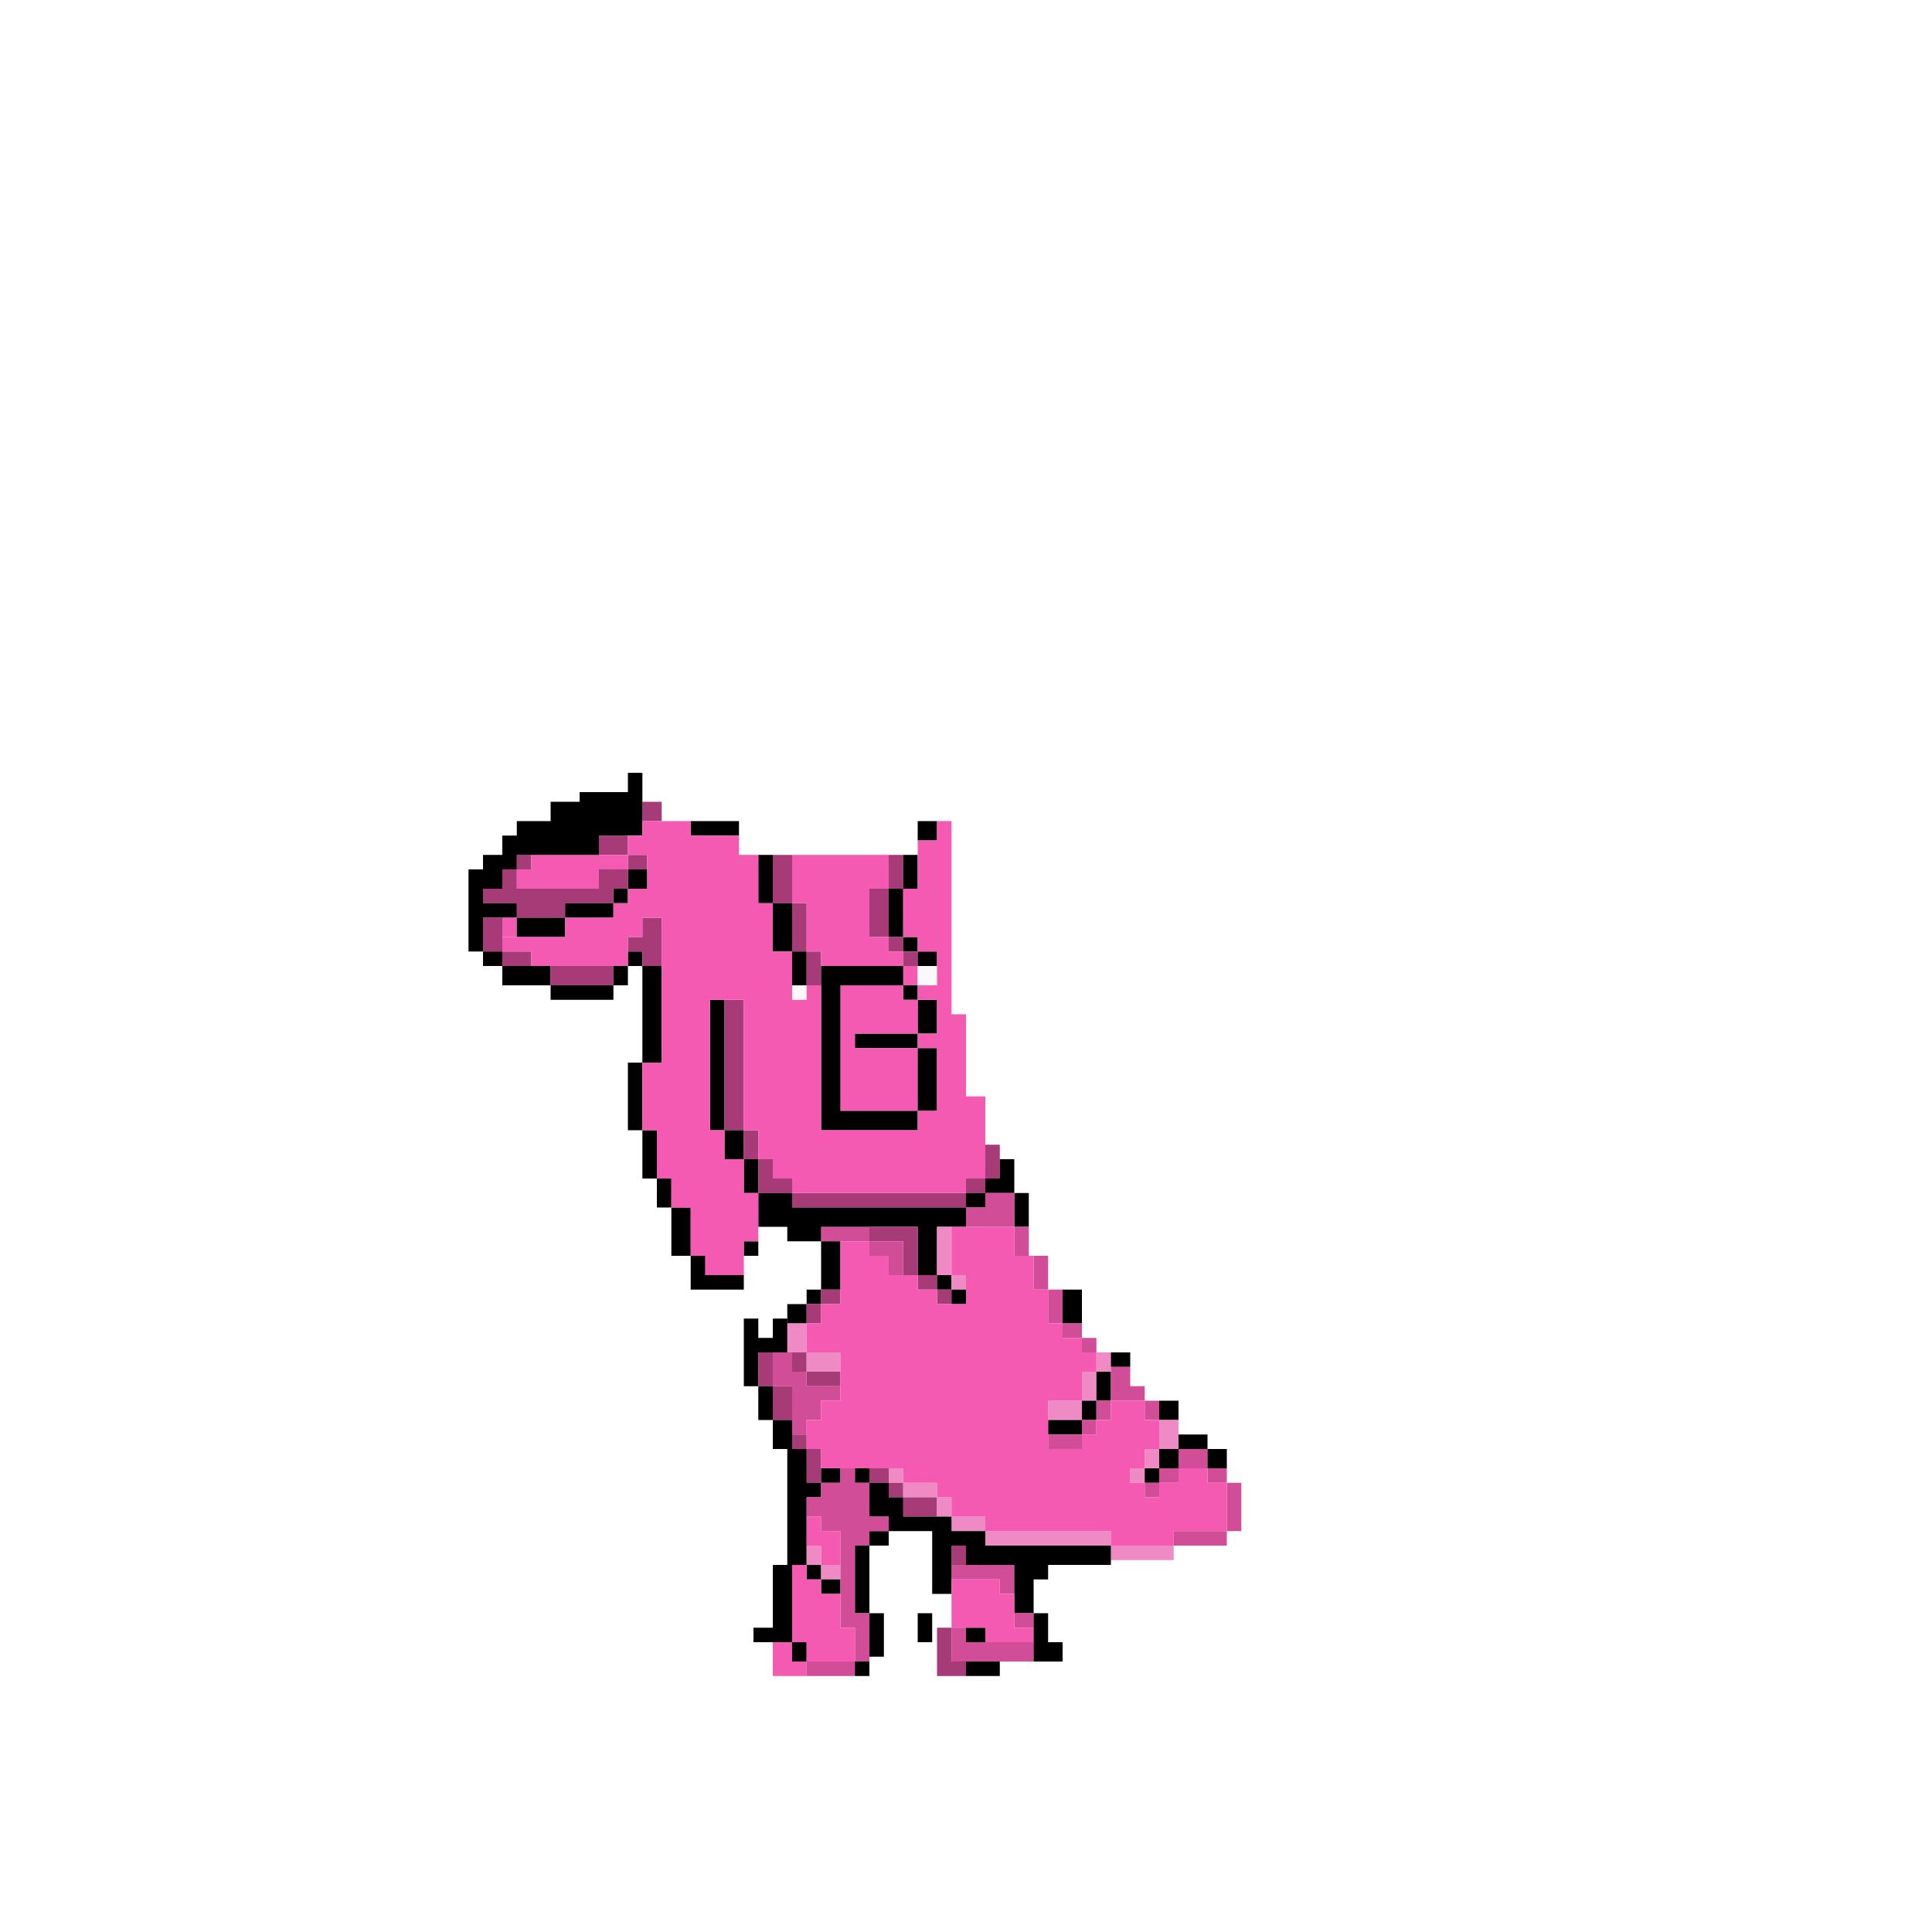
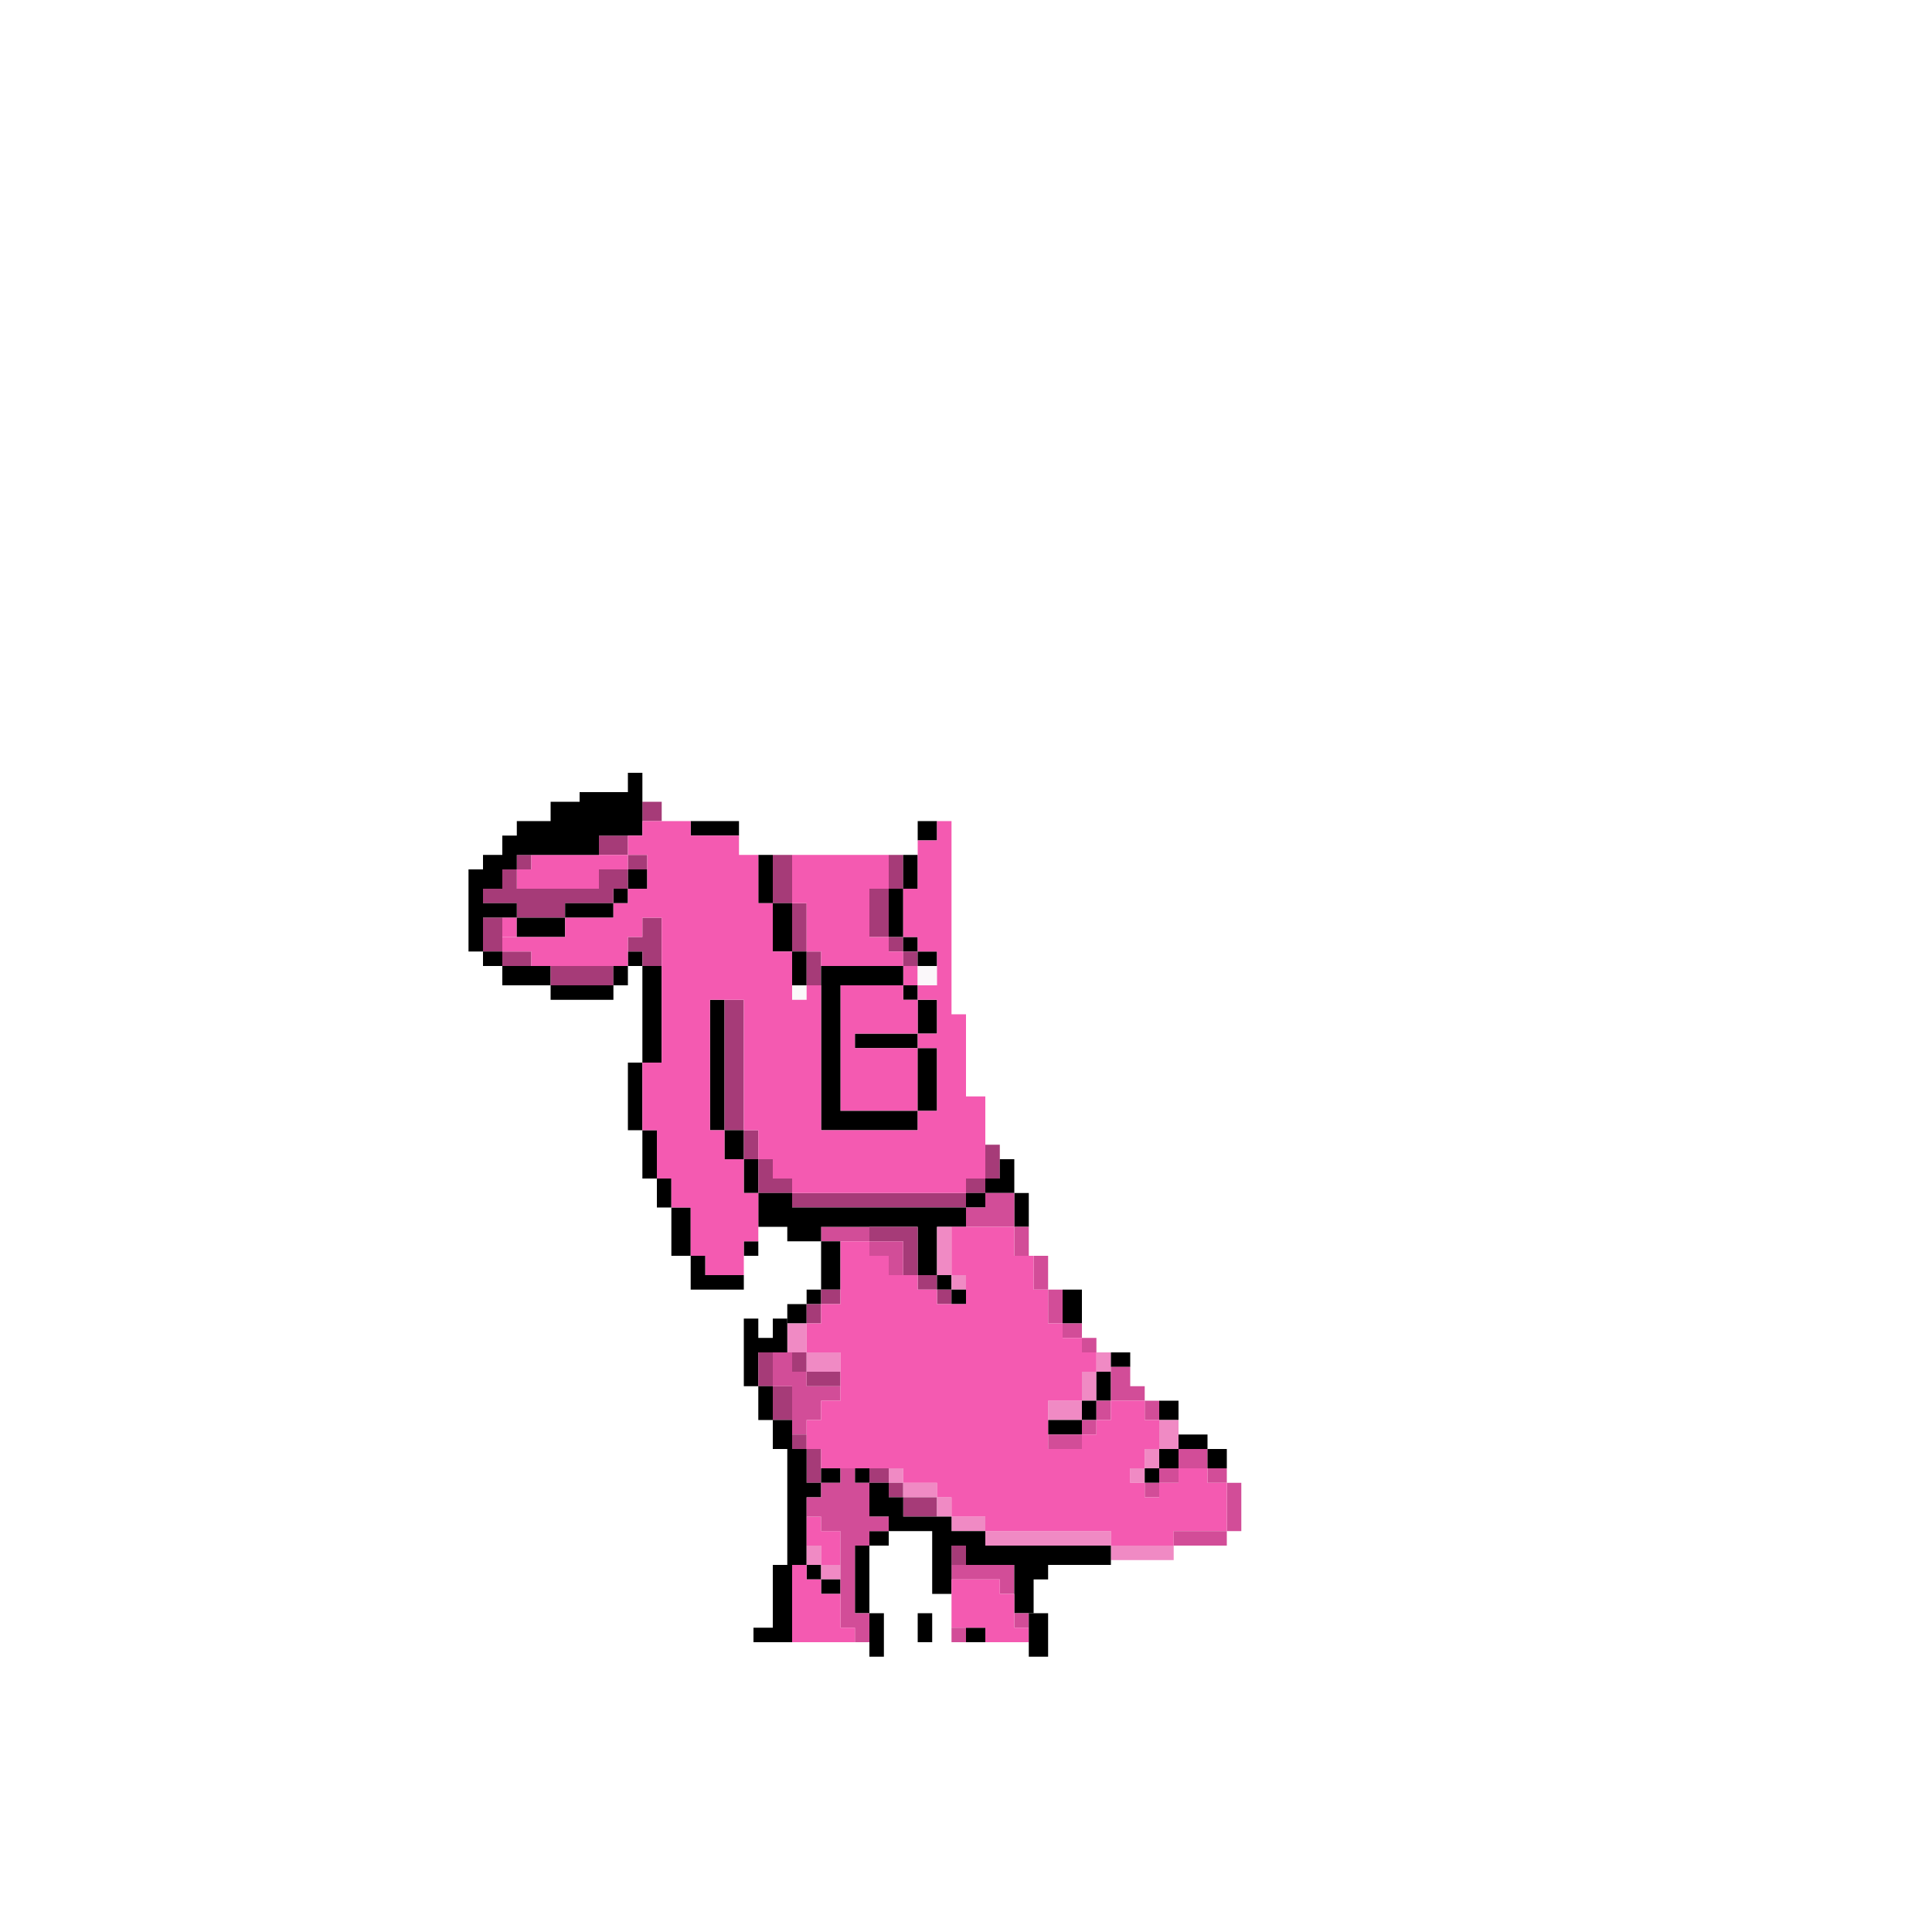
<svg xmlns="http://www.w3.org/2000/svg" width="400" height="400" viewBox="0 0 400 400" fill="none">
  <path d="M137 166H133V170H137V166Z" fill="#A63B78" />
  <path d="M153 170H143V173H153V170Z" fill="black" />
  <path d="M194 170H190V174H194V170Z" fill="black" />
  <path d="M130 173H124V177H130V173Z" fill="#A63B78" />
  <path d="M110 177H107V180H110V177Z" fill="#A63B78" />
  <path d="M134 177H130V180H134V177Z" fill="#A63B78" />
  <path d="M160 177H157V187H160V177Z" fill="black" />
  <path d="M164 177H160V187H164V177Z" fill="#A63B78" />
  <path d="M187 177H184V184H187V177Z" fill="#A63B78" />
  <path d="M190 177H187V184H190V177Z" fill="black" />
  <path fill-rule="evenodd" clip-rule="evenodd" d="M110 177H130V180H124V184H107V180H110V177Z" fill="#F45AB1" />
  <path d="M134 180H130V184H134V180Z" fill="black" />
  <path d="M130 184H127V187H130V184Z" fill="black" />
  <path d="M184 184H180V194H184V184Z" fill="#A63B78" />
  <path d="M187 184H184V194H187V184Z" fill="black" />
  <path fill-rule="evenodd" clip-rule="evenodd" d="M104 180H107V184H124V180H130V184H127V187H117V190H107V187H100V184H104V180Z" fill="#A63B78" />
  <path d="M127 187H117V190H127V187Z" fill="black" />
  <path d="M164 187H160V197H164V187Z" fill="black" />
  <path d="M167 187H164V197H167V187Z" fill="#A63B78" />
  <path fill-rule="evenodd" clip-rule="evenodd" d="M130 160H133V164V166V170V173H124V177H107V180H104V184H100V187H107V190H100V197H97V190V187V184V180H100V177H104V173H107V170H114V166H120V164H130V160Z" fill="black" />
  <path d="M104 190H100V197H104V190Z" fill="#A63B78" />
  <path d="M107 190H104V194H107V190Z" fill="#F45AB1" />
  <path d="M117 190H107V194H117V190Z" fill="black" />
  <path d="M187 194H184V197H187V194Z" fill="#A63B78" />
  <path d="M190 194H187V197H190V194Z" fill="black" />
  <path d="M104 197H100V200H104V197Z" fill="black" />
  <path d="M110 197H104V200H110V197Z" fill="#A63B78" />
  <path d="M133 197H130V200H133V197Z" fill="black" />
  <path fill-rule="evenodd" clip-rule="evenodd" d="M137 190H133V194H130V197H133V200H137V197V194V190Z" fill="#A63B78" />
  <path d="M167 197H164V204H167V197Z" fill="black" />
  <path d="M170 197H167V204H170V197Z" fill="#A63B78" />
  <path fill-rule="evenodd" clip-rule="evenodd" d="M184 177H164V184V187H167V194V197H170V200H187V197H184V194H180V187V184H184V177Z" fill="#F45AB1" />
  <path d="M190 197H187V200H190V197Z" fill="#A63B78" />
  <path d="M194 197H190V200H194V197Z" fill="black" />
  <path d="M114 200H104V204H114V200Z" fill="black" />
  <path d="M127 200H114V204H127V200Z" fill="#A63B78" />
  <path d="M130 200H127V204H130V200Z" fill="black" />
  <path d="M137 200H133V220H137V200Z" fill="black" />
  <path d="M190 200H187V204H190V200Z" fill="#F45AB1" />
  <path d="M194 200H190V204H194V200Z" fill="#FBF8FA" />
  <path d="M127 204H114V207H127V204Z" fill="black" />
  <path d="M167 204H164V207H167V204Z" fill="#FBF8FA" />
  <path d="M190 204H187V207H190V204Z" fill="black" />
  <path d="M150 207H147V234H150V207Z" fill="black" />
  <path d="M154 207H150V234H154V207Z" fill="#A63B78" />
  <path d="M194 207H190V214H194V207Z" fill="black" />
  <path d="M190 214H177V217H190V214Z" fill="black" />
  <path fill-rule="evenodd" clip-rule="evenodd" d="M174 204H187V207H190V214H177V217H190V230H174V217V214V207V204Z" fill="#F45AB1" />
  <path d="M194 217H190V230H194V217Z" fill="black" />
  <path d="M133 220H130V234H133V220Z" fill="black" />
  <path fill-rule="evenodd" clip-rule="evenodd" d="M187 200H170V204V230V234H190V230H174V204H187V200Z" fill="black" />
  <path d="M136 234H133V244H136V234Z" fill="black" />
  <path d="M154 234H150V240H154V234Z" fill="black" />
  <path d="M157 234H154V240H157V234Z" fill="#A63B78" />
  <path d="M207 237H204V244H207V237Z" fill="#A63B78" />
  <path d="M157 240H154V247H157V240Z" fill="black" />
  <path d="M139 244H136V250H139V244Z" fill="black" />
  <path fill-rule="evenodd" clip-rule="evenodd" d="M157 240H160V244H164V247H157V244V240Z" fill="#A63B78" />
  <path d="M204 244H200V247H204V244Z" fill="#A63B78" />
  <path fill-rule="evenodd" clip-rule="evenodd" d="M207 240H210V244V247H204V244H207V240Z" fill="black" />
  <path d="M200 247H164V250H200V247Z" fill="#A63B78" />
  <path d="M204 247H200V250H204V247Z" fill="black" />
  <path d="M213 247H210V254H213V247Z" fill="black" />
  <path d="M143 250H139V260H143V250Z" fill="black" />
  <path fill-rule="evenodd" clip-rule="evenodd" d="M204 247H210V250V254H200V250H204V247Z" fill="#D24D98" />
  <path d="M180 254H170V257H180V254Z" fill="#D24D98" />
  <path fill-rule="evenodd" clip-rule="evenodd" d="M157 247H164V250H200V254H194V264H190V254H170V257H163V254H157V250V247Z" fill="black" />
  <path d="M197 254H194V264H197V254Z" fill="#F08AC4" />
  <path d="M213 254H210V260H213V254Z" fill="#D24D98" />
  <path d="M157 257H154V260H157V257Z" fill="black" />
  <path d="M174 257H170V267H174V257Z" fill="black" />
  <path fill-rule="evenodd" clip-rule="evenodd" d="M180 254H190V257V264H187V257H180V254Z" fill="#A63B78" />
  <path fill-rule="evenodd" clip-rule="evenodd" d="M133 170H143V173H153V177H157V184V187H160V190V197H164V207H167V204H170V207V234H190V230H194V227V217H190V214H194V210V207H190V204H194V197H190V194H187V184H190V174H194V170H197V174V184V194V197V204V207V210H200V214V217V227H204V230V234V240V244H200V247H164V244H160V240H157V234H154V207H147V220V234H150V240H154V244V247H157V250V257H154V260V264H146V260H143V257V250H139V247V244H136V240V234H133V220H137V207V197V190H133V194H130V197V200H110V197H104V194H117V190H127V187H130V184H134V177H130V173H133V170Z" fill="#F45AB1" />
  <path fill-rule="evenodd" clip-rule="evenodd" d="M180 257H187V260V264H184V260H180V257Z" fill="#D24D98" />
  <path d="M217 260H214V267H217V260Z" fill="#D24D98" />
  <path fill-rule="evenodd" clip-rule="evenodd" d="M143 260H146V264H154V267H143V264V260Z" fill="black" />
  <path d="M194 264H190V267H194V264Z" fill="#A63B78" />
  <path d="M197 264H194V267H197V264Z" fill="black" />
  <path d="M200 264H197V267H200V264Z" fill="#F08AC4" />
  <path d="M170 267H167V270H170V267Z" fill="black" />
  <path d="M174 267H170V270H174V267Z" fill="#A63B78" />
  <path d="M197 267H194V270H197V267Z" fill="#A63B78" />
  <path d="M200 267H197V270H200V267Z" fill="black" />
  <path d="M220 267H217V274H220V267Z" fill="#D24D98" />
  <path d="M224 267H220V274H224V267Z" fill="black" />
  <path d="M167 270H163V274H167V270Z" fill="black" />
  <path d="M170 270H167V274H170V270Z" fill="#A63B78" />
  <path d="M167 274H163V280H167V274Z" fill="#F08AC4" />
  <path d="M224 274H220V277H224V274Z" fill="#D24D98" />
  <path d="M227 277H224V280H227V277Z" fill="#D24D98" />
  <path fill-rule="evenodd" clip-rule="evenodd" d="M154 273H157V277H160V273H163V277V280H157V287H154V280V277V273Z" fill="black" />
  <path d="M160 280H157V287H160V280Z" fill="#A63B78" />
  <path d="M167 280H164V284H167V280Z" fill="#A63B78" />
  <path d="M174 280H167V284H174V280Z" fill="#F08AC4" />
  <path d="M230 280H227V284H230V280Z" fill="#F08AC4" />
  <path d="M234 280H230V283H234V280Z" fill="black" />
  <path d="M174 284H167V287H174V284Z" fill="#A63B78" />
  <path d="M227 284H224V290H227V284Z" fill="#F08AC4" />
  <path d="M230 284H227V290H230V284Z" fill="black" />
  <path d="M160 287H157V294H160V287Z" fill="black" />
  <path d="M164 287H160V294H164V287Z" fill="#A63B78" />
  <path fill-rule="evenodd" clip-rule="evenodd" d="M230 283H234V287H237V290H230V287V283Z" fill="#D24D98" />
  <path d="M224 290H217V294H224V290Z" fill="#F08AC4" />
  <path d="M227 290H224V294H227V290Z" fill="black" />
  <path d="M230 290H227V294H230V290Z" fill="#D24D98" />
  <path d="M240 290H237V294H240V290Z" fill="#D24D98" />
  <path d="M244 290H240V294H244V290Z" fill="black" />
  <path fill-rule="evenodd" clip-rule="evenodd" d="M164 280H160V284V287H164V290V294V297H167V294H170V290H174V287H167V284H164V280Z" fill="#D24D98" />
  <path d="M224 294H217V297H224V294Z" fill="black" />
  <path d="M227 294H224V297H227V294Z" fill="#D24D98" />
  <path d="M244 294H240V300H244V294Z" fill="#F08AC4" />
  <path d="M167 297H164V300H167V297Z" fill="#A63B78" />
  <path d="M224 297H217V300H224V297Z" fill="#D24D98" />
  <path d="M250 297H244V300H250V297Z" fill="black" />
  <path d="M170 300H167V307H170V300Z" fill="#A63B78" />
  <path d="M240 300H237V304H240V300Z" fill="#F08AC4" />
  <path d="M244 300H240V304H244V300Z" fill="black" />
  <path d="M250 300H244V304H250V300Z" fill="#D24D98" />
  <path d="M254 300H250V304H254V300Z" fill="black" />
  <path d="M174 304H170V307H174V304Z" fill="black" />
  <path d="M180 304H177V307H180V304Z" fill="black" />
  <path d="M184 304H180V307H184V304Z" fill="#A63B78" />
  <path d="M187 304H184V307H187V304Z" fill="#F08AC4" />
  <path d="M237 304H234V307H237V304Z" fill="#F08AC4" />
  <path d="M240 304H237V307H240V304Z" fill="black" />
  <path d="M244 304H240V307H244V304Z" fill="#D24D98" />
  <path d="M254 304H250V307H254V304Z" fill="#D24D98" />
  <path d="M187 307H184V310H187V307Z" fill="#A63B78" />
  <path d="M194 307H187V310H194V307Z" fill="#F08AC4" />
  <path d="M240 307H237V310H240V307Z" fill="#D24D98" />
  <path d="M257 307H254V317H257V307Z" fill="#D24D98" />
  <path fill-rule="evenodd" clip-rule="evenodd" d="M160 294H164V300H167V307H170V310H167V324H163V310V307V300H160V294Z" fill="black" />
  <path d="M194 310H187V314H194V310Z" fill="#A63B78" />
  <path d="M197 310H194V314H197V310Z" fill="#F08AC4" />
  <path d="M204 314H197V317H204V314Z" fill="#F08AC4" />
  <path d="M184 317H180V320H184V317Z" fill="black" />
  <path d="M230 317H204V320H230V317Z" fill="#F08AC4" />
  <path fill-rule="evenodd" clip-rule="evenodd" d="M197 254H210V260H214V264V267H217V270V274H220V277H224V280H227V284H224V290H217V294V300H224V297H227V294H230V290H237V294H240V297V300H237V304H234V307H237V310H240V307H244V304H250V307H254V310V314V317H243V320H230V317H204V314H197V310H194V307H187V304H170V300H167V294H170V290H174V284V280H167V277V274H170V270H174V267V264V260V257H180V260H184V264H190V267H194V270H200V267V264H197V260V254Z" fill="#F45AB1" />
  <path d="M254 317H243V320H254V317Z" fill="#D24D98" />
  <path d="M170 320H167V324H170V320Z" fill="#F08AC4" />
  <path fill-rule="evenodd" clip-rule="evenodd" d="M170 314H167V317V320H170V324H174V320V317H170V314Z" fill="#F45AB1" />
  <path d="M180 320H177V334H180V320Z" fill="black" />
  <path d="M200 320H197V324H200V320Z" fill="#A63B78" />
  <path d="M243 320H230V323H243V320Z" fill="#F08AC4" />
  <path d="M170 324H167V327H170V324Z" fill="black" />
  <path d="M174 324H170V327H174V324Z" fill="#F08AC4" />
  <path d="M174 327H170V330H174V327Z" fill="black" />
  <path fill-rule="evenodd" clip-rule="evenodd" d="M197 324H210V327V330H207V327H197V324Z" fill="#D24D98" />
  <path fill-rule="evenodd" clip-rule="evenodd" d="M180 307H184V310H187V314H197V317H204V320H230V324H217V327H214V334H210V327V324H200V320H197V330H193V320V317H184V314H180V310V307Z" fill="black" />
  <path d="M183 334H180V343H183V334Z" fill="black" />
-   <path d="M214 334H210V337H214V334Z" fill="#D24D98" />
+   <path d="M213 334H210V337H213V334Z" fill="#D24D98" />
  <path fill-rule="evenodd" clip-rule="evenodd" d="M160 324H164V337V340H156V337H160V324Z" fill="black" />
-   <path fill-rule="evenodd" clip-rule="evenodd" d="M174 304H177V307H180V310V314H184V317H180V320H177V334H180V337V344H177V337H174V334V320V317H170V314H167V310H170V307H174V304Z" fill="#D24D98" />
+   <path fill-rule="evenodd" clip-rule="evenodd" d="M174 304H177V307H180V310V314H184V317H180V320H177V334H180V337V340H177V337H174V334V320V317H170V314H167V310H170V307H174V304Z" fill="#D24D98" />
  <path fill-rule="evenodd" clip-rule="evenodd" d="M190 334H193V337V340H190V337V334Z" fill="black" />
  <path d="M204 337H200V340H204V337Z" fill="black" />
-   <path fill-rule="evenodd" clip-rule="evenodd" d="M197 327H207V330H210V334V337H214V340H204V337H197V334V330V327Z" fill="#F45AB1" />
-   <path d="M167 340H164V344H167V340Z" fill="black" />
-   <path fill-rule="evenodd" clip-rule="evenodd" d="M167 324H164V327V330V337V340H167V344H177V340V337H174V330H170V327H167V324Z" fill="#F45AB1" />
-   <path fill-rule="evenodd" clip-rule="evenodd" d="M197 337H200V340H214V344H197V340V337Z" fill="#D24D98" />
-   <path fill-rule="evenodd" clip-rule="evenodd" d="M214 334H217V340H220V344H214V340V334Z" fill="black" />
-   <path fill-rule="evenodd" clip-rule="evenodd" d="M160 340H164V344H167V347H160V344V340Z" fill="#F45AB1" />
-   <path d="M177 344H167V347H177V344Z" fill="#D24D98" />
-   <path d="M180 344H177V347H180V344Z" fill="black" />
-   <path fill-rule="evenodd" clip-rule="evenodd" d="M194 337H197V344H200V347H194V344V337Z" fill="#A63B78" />
-   <path d="M207 344H200V347H207V344Z" fill="black" />
+   <path fill-rule="evenodd" clip-rule="evenodd" d="M197 327H207V330H210V334V337H213V340H204V337H197V334V330V327Z" fill="#F45AB1" />
+   <path fill-rule="evenodd" clip-rule="evenodd" d="M164 324H167V327H170V330H174V337H177V340H164V337V330V327V324Z" fill="#F45AB1" />
+   <path d="M200 337H197V340H200V337Z" fill="#D24D98" />
+   <path d="M217 334H213V343H217V334Z" fill="black" />
</svg>
